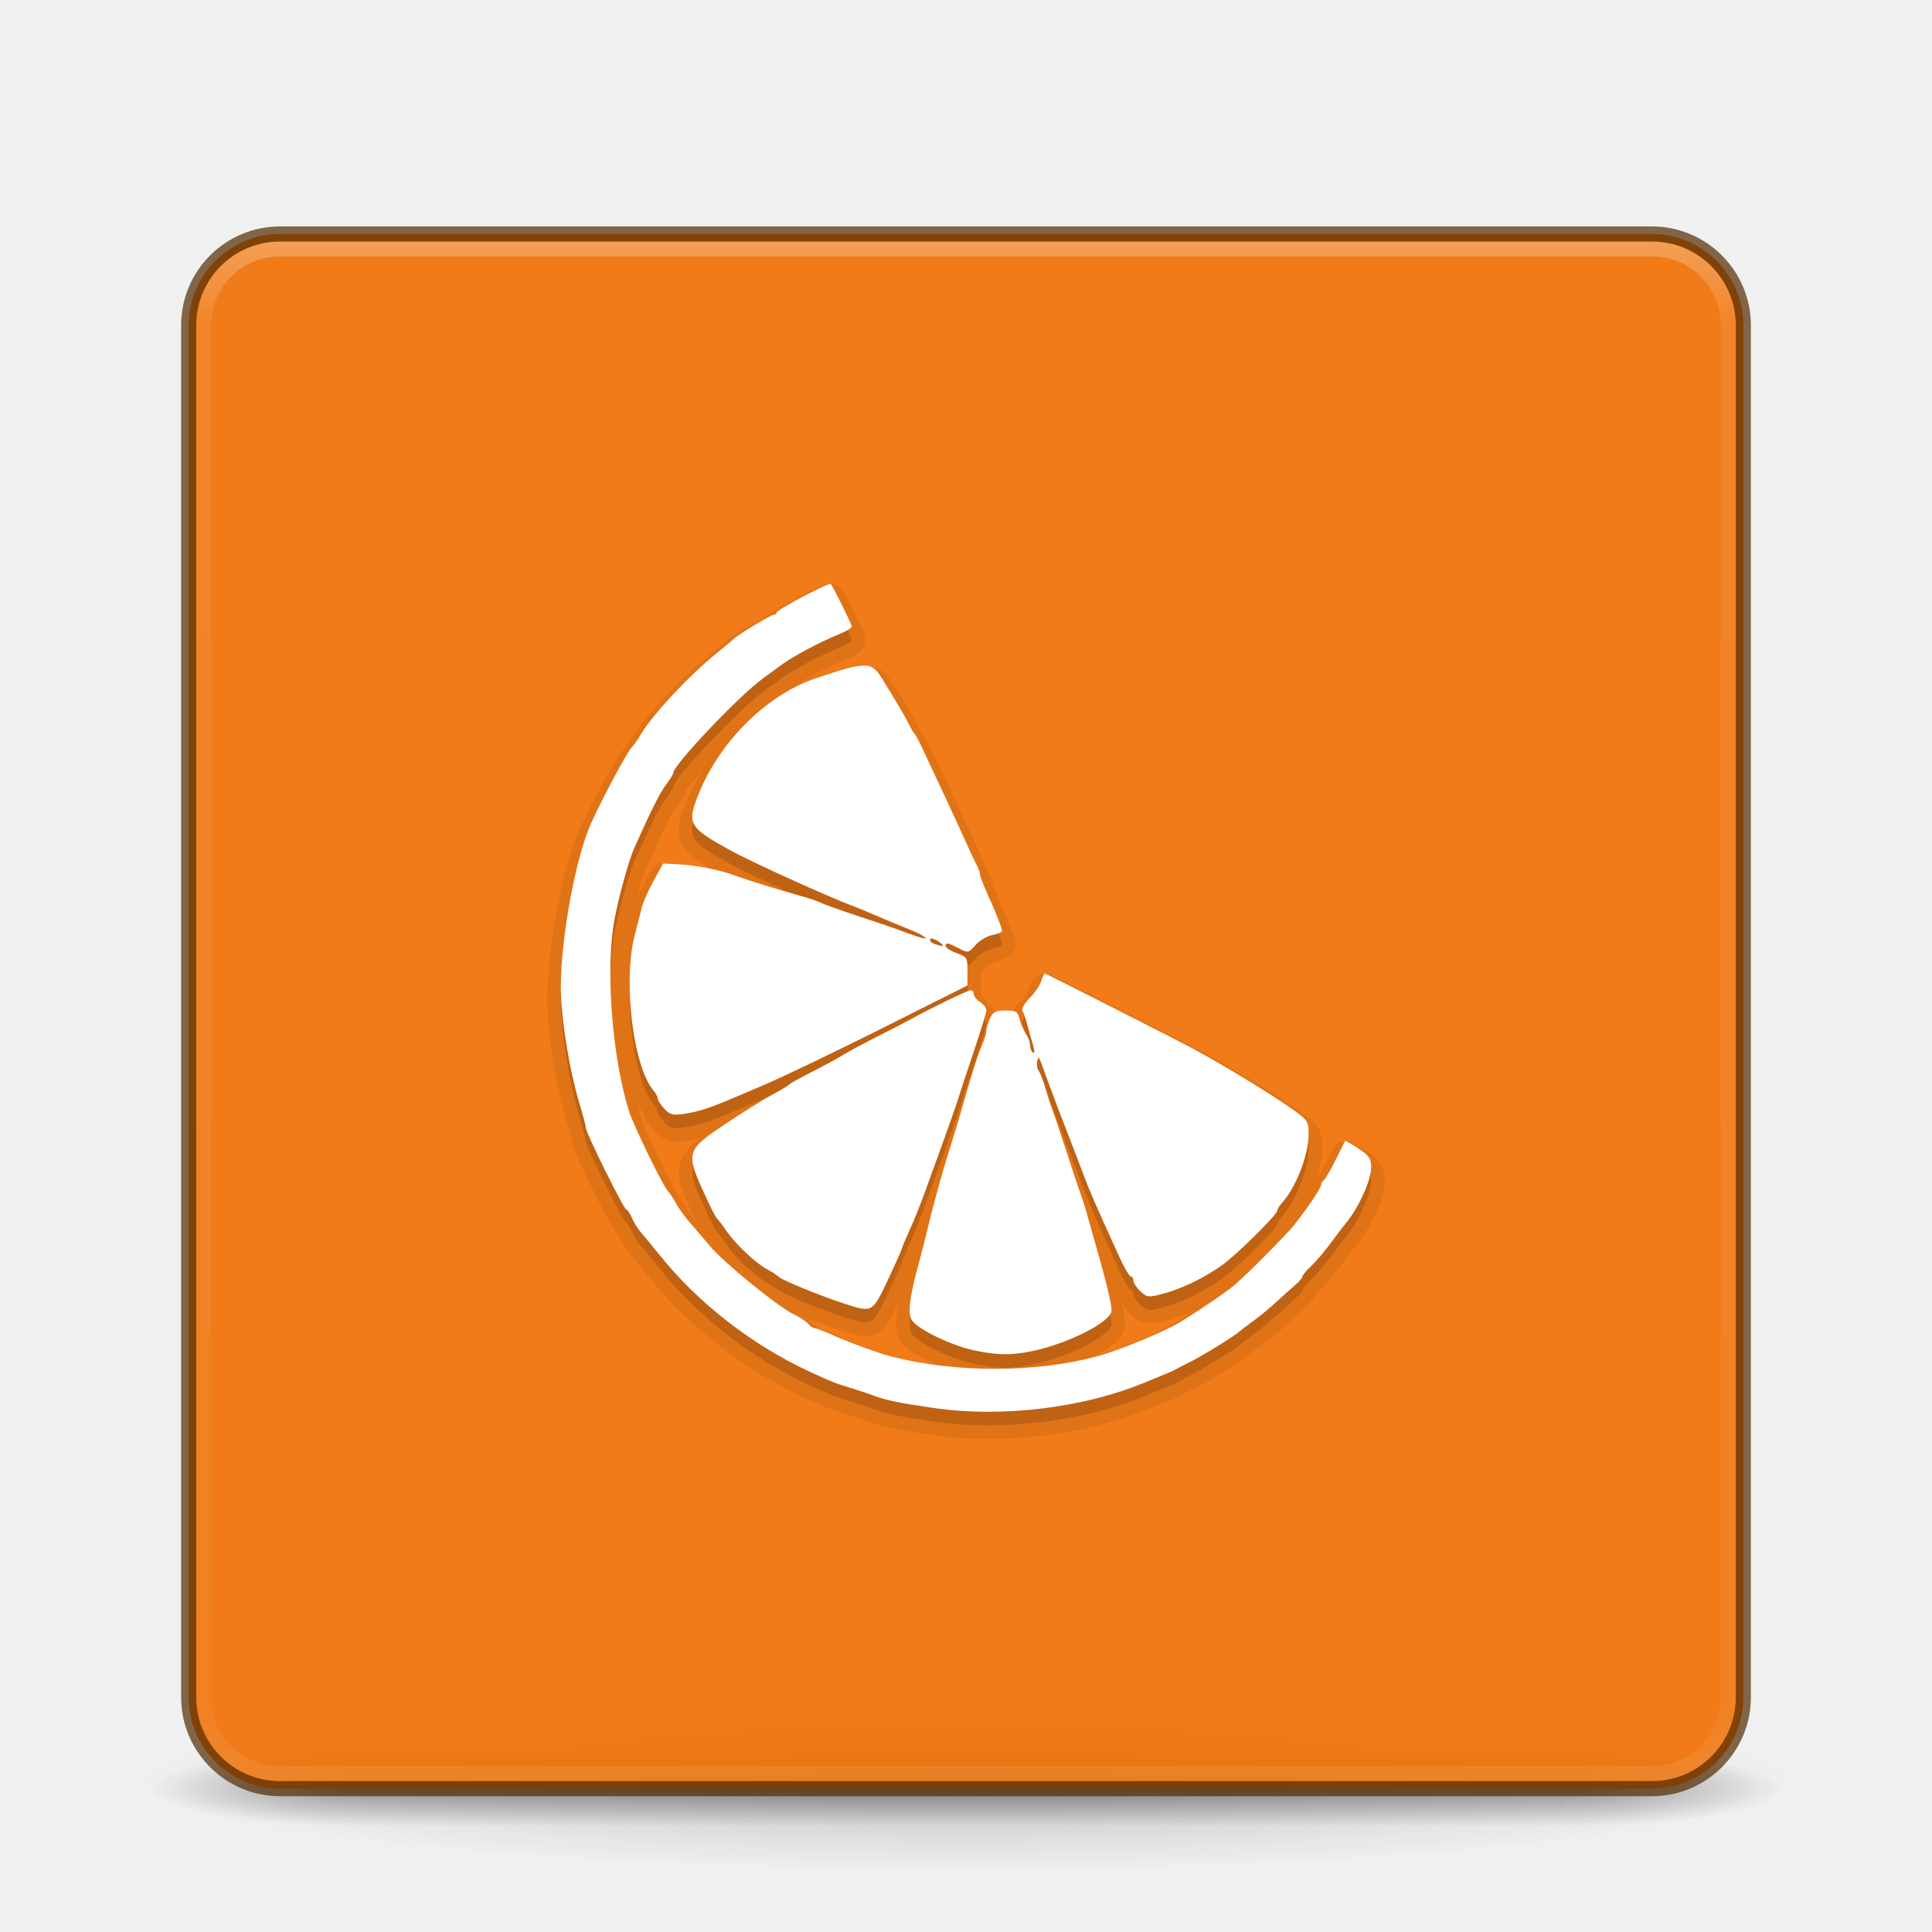
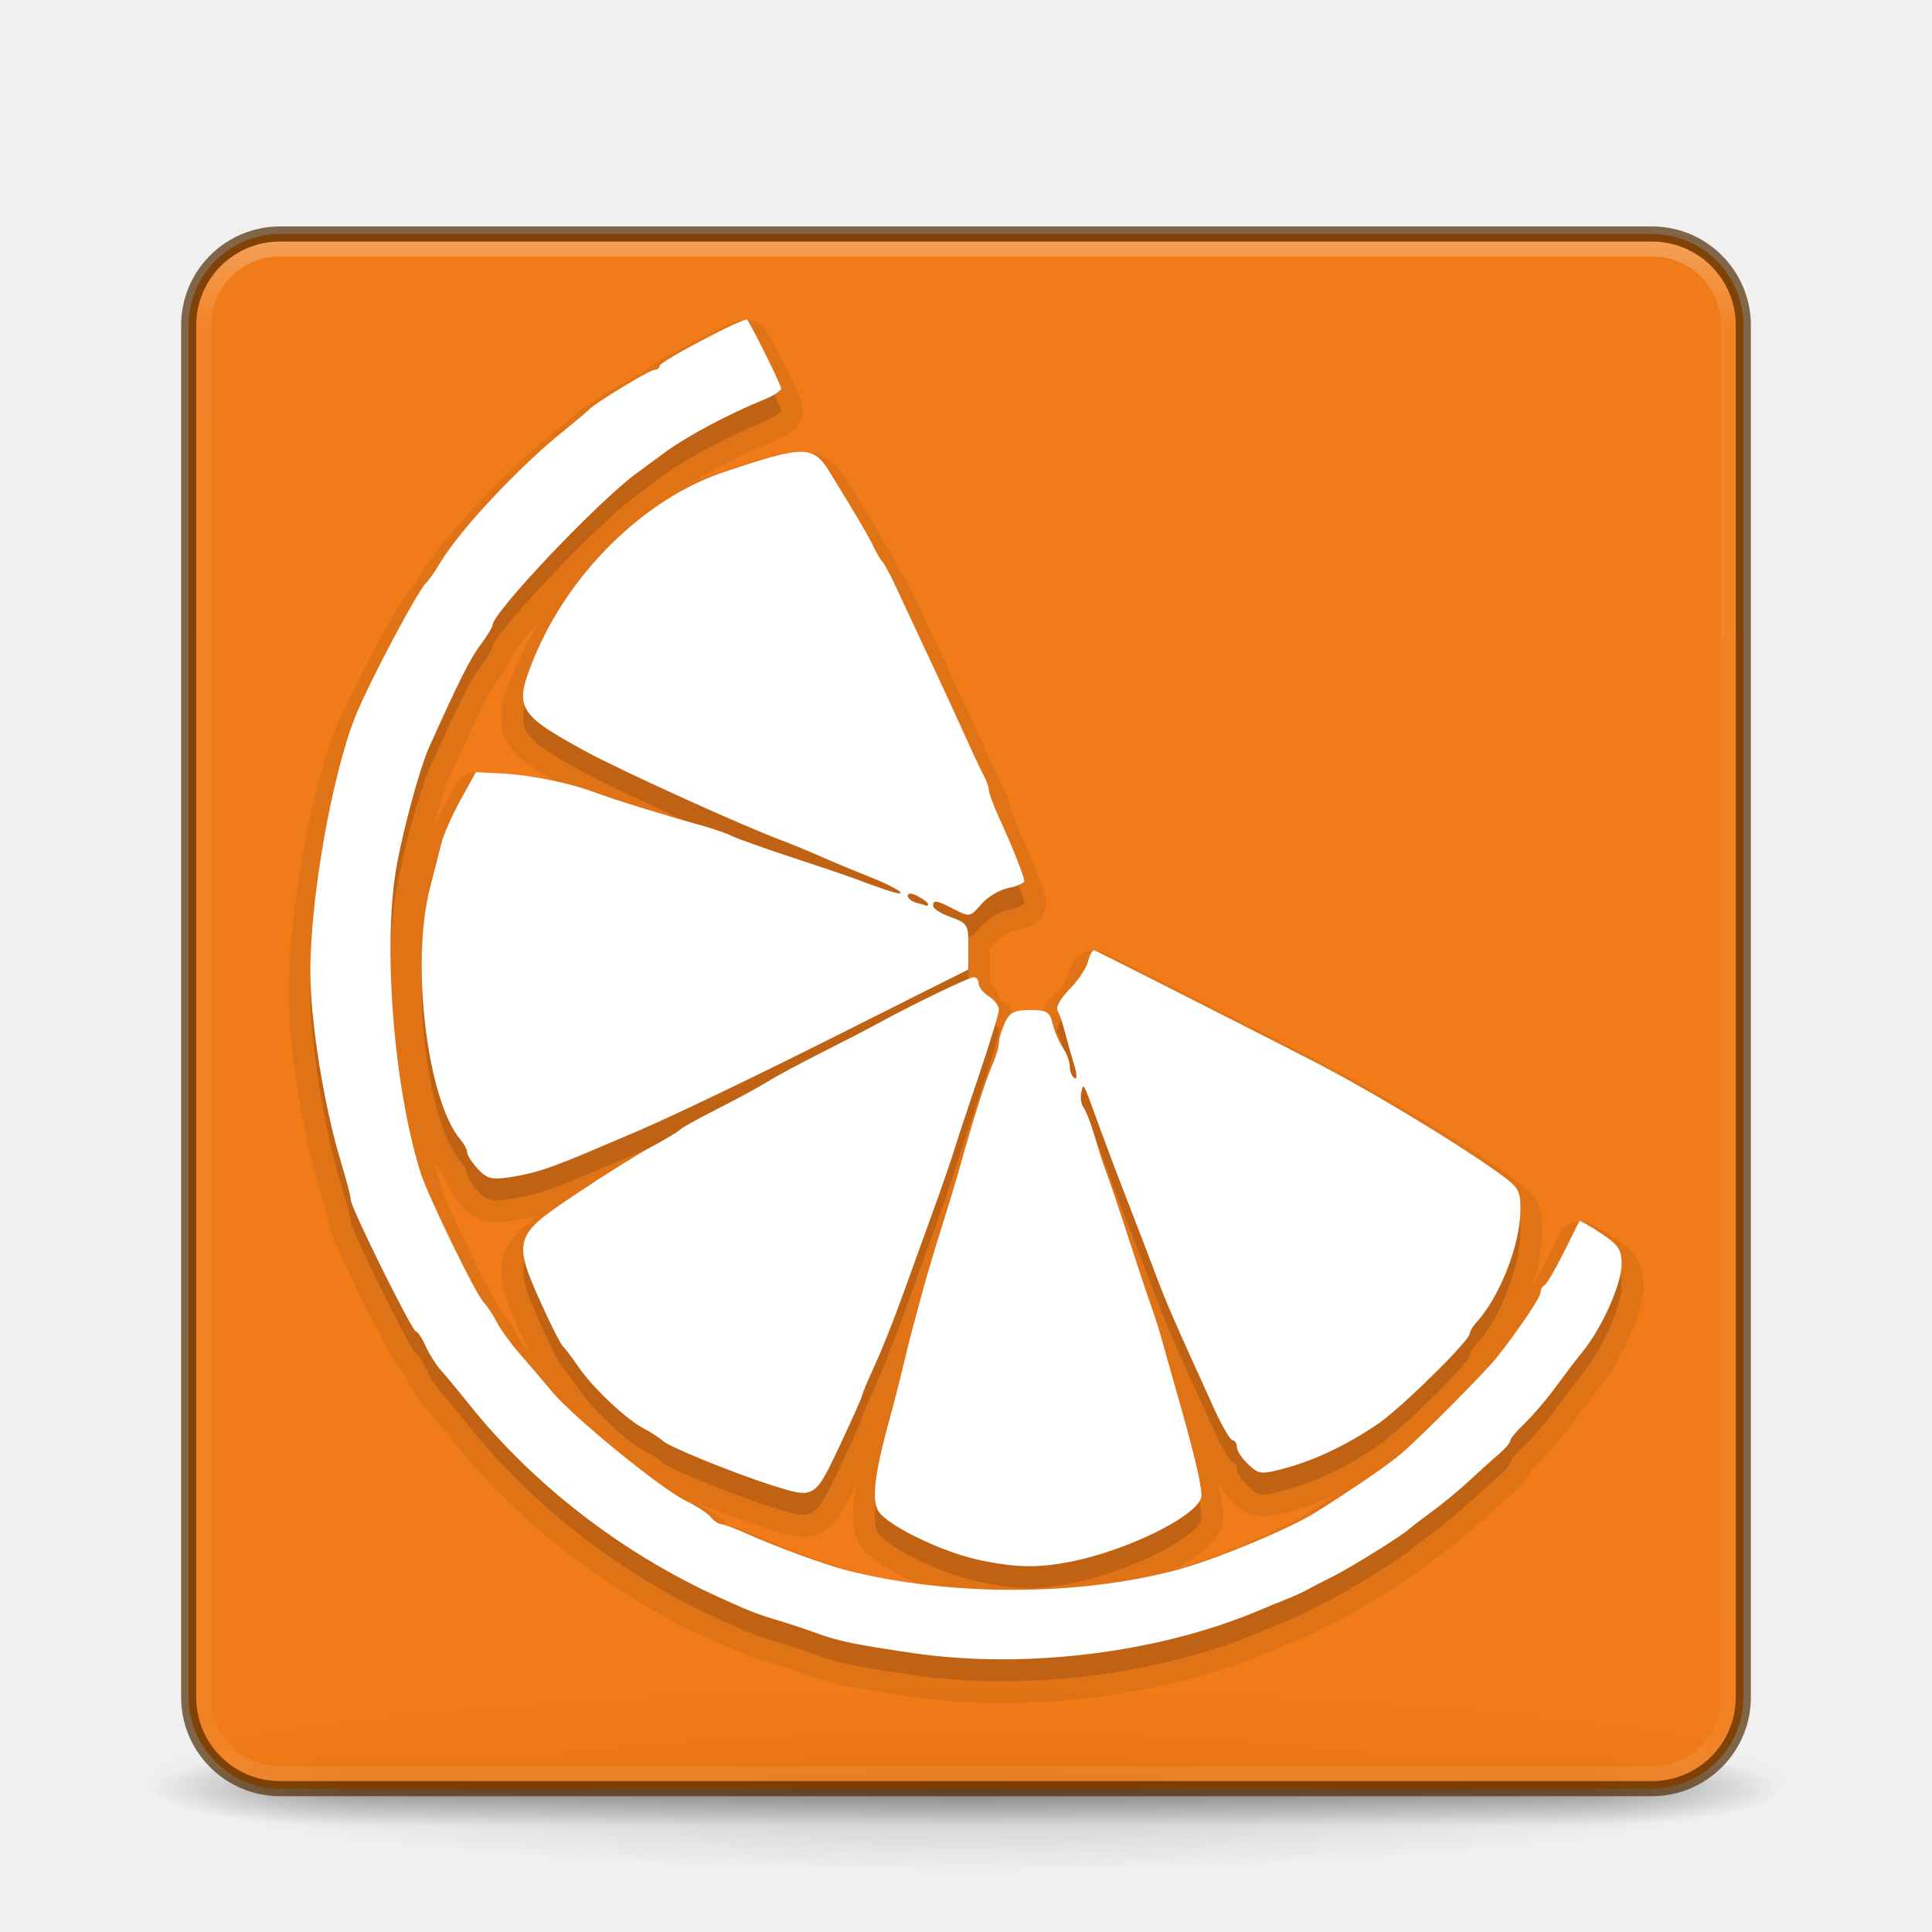
<svg xmlns="http://www.w3.org/2000/svg" xmlns:xlink="http://www.w3.org/1999/xlink" version="1.1" width="128" height="128" id="svg4113">
  <defs id="defs4115">
    <linearGradient x1="20" y1="26" x2="20" y2="13" id="linearGradient4015" xlink:href="#linearGradient3680-6-6-6-3-7-1-9" gradientUnits="userSpaceOnUse" gradientTransform="matrix(2.637543,0,0,2.637543,1.378018,-61.20216)" />
    <linearGradient id="linearGradient3680-6-6-6-3-7-1-9">
      <stop id="stop3682-4-6-1-3-7-7-1" style="stop-color:#dcdcdc;stop-opacity:1" offset="0" />
      <stop id="stop3684-8-5-8-0-2-6-7" style="stop-color:#ffffff;stop-opacity:1" offset="1" />
    </linearGradient>
    <linearGradient x1="24" y1="5" x2="24" y2="43" id="linearGradient4136" xlink:href="#linearGradient3924" gradientUnits="userSpaceOnUse" gradientTransform="matrix(2.72973,0,0,2.72973,-1.513518,-62.51168)" />
    <linearGradient id="linearGradient3924">
      <stop id="stop3926" style="stop-color:#ffffff;stop-opacity:1" offset="0" />
      <stop id="stop3928" style="stop-color:#ffffff;stop-opacity:0.235" offset="0.063" />
      <stop id="stop3930" style="stop-color:#ffffff;stop-opacity:0.157" offset="0.951" />
      <stop id="stop3932" style="stop-color:#ffffff;stop-opacity:0.392" offset="1" />
    </linearGradient>
    <radialGradient cx="7.118" cy="9.957" r="12.672" fx="7.118" fy="9.957" id="radialGradient3936-3" xlink:href="#linearGradient2867-449-88-871-390-598-476-591-434-148-57-177-8-3-3-6-4-8-8-8-5-7-8" gradientUnits="userSpaceOnUse" gradientTransform="matrix(0,24.13962,-29.63575,0,361.2812,-268.7268)" />
    <linearGradient id="linearGradient2867-449-88-871-390-598-476-591-434-148-57-177-8-3-3-6-4-8-8-8-5-7-8">
      <stop id="stop3750-1-0-7-6-6-1-3-9-3-9-2" style="stop-color:#505050;stop-opacity:1" offset="0" />
      <stop id="stop3752-3-7-4-0-32-8-923-0-7-0-3" style="stop-color:#2b2b2b;stop-opacity:1" offset="0.262" />
      <stop id="stop3754-1-8-5-2-7-6-7-1-9-1-0" style="stop-color:#0a0a0a;stop-opacity:1" offset="0.705" />
      <stop id="stop3756-1-6-2-6-6-1-96-6-0-1-7" style="stop-color:#000000;stop-opacity:1" offset="1" />
    </linearGradient>
    <radialGradient cx="4.993" cy="43.5" r="2.5" fx="4.993" fy="43.5" id="radialGradient4093" xlink:href="#linearGradient3688-166-749-5" gradientUnits="userSpaceOnUse" gradientTransform="matrix(2.003784,0,0,1.4,27.98813,-17.4)" />
    <linearGradient id="linearGradient3688-166-749-5">
      <stop id="stop2883-0" style="stop-color:#181818;stop-opacity:1" offset="0" />
      <stop id="stop2885-5" style="stop-color:#181818;stop-opacity:0" offset="1" />
    </linearGradient>
    <radialGradient cx="4.993" cy="43.5" r="2.5" fx="4.993" fy="43.5" id="radialGradient4095" xlink:href="#linearGradient3688-464-309-8" gradientUnits="userSpaceOnUse" gradientTransform="matrix(2.003784,0,0,1.4,-20.01187,-104.4)" />
    <linearGradient id="linearGradient3688-464-309-8">
      <stop id="stop2889-9" style="stop-color:#181818;stop-opacity:1" offset="0" />
      <stop id="stop2891-4" style="stop-color:#181818;stop-opacity:0" offset="1" />
    </linearGradient>
    <linearGradient x1="25.058" y1="47.028" x2="25.058" y2="39.999" id="linearGradient4097" xlink:href="#linearGradient3702-501-757-0" gradientUnits="userSpaceOnUse" />
    <linearGradient id="linearGradient3702-501-757-0">
      <stop id="stop2895-0" style="stop-color:#181818;stop-opacity:0" offset="0" />
      <stop id="stop2897-2" style="stop-color:#181818;stop-opacity:1" offset="0.5" />
      <stop id="stop2899-6" style="stop-color:#181818;stop-opacity:0" offset="1" />
    </linearGradient>
    <linearGradient id="linearGradient3811">
      <stop id="stop3813" style="stop-color:#000000;stop-opacity:1" offset="0" />
      <stop id="stop3815" style="stop-color:#000000;stop-opacity:0" offset="1" />
    </linearGradient>
    <radialGradient cx="-4.029" cy="93.468" r="35.338" fx="-4.029" fy="93.468" id="radialGradient4111" xlink:href="#linearGradient3811" gradientUnits="userSpaceOnUse" gradientTransform="matrix(1.556392,0,0,0.1697883,70.27035,38.1321)" />
    <linearGradient xlink:href="#linearGradient3680-6-6-6-3-7-1-9" id="linearGradient4787" gradientUnits="userSpaceOnUse" gradientTransform="matrix(2.637543,0,0,2.637543,1.378018,2.797842)" x1="20" y1="26" x2="20" y2="13" />
    <linearGradient xlink:href="#linearGradient3924-3" id="linearGradient4793-0" gradientUnits="userSpaceOnUse" gradientTransform="matrix(2.72973,0,0,2.72973,-1.513519,1.488323)" x1="24" y1="5" x2="24" y2="43" />
    <linearGradient id="linearGradient3924-3">
      <stop id="stop3926-7" style="stop-color:#ffffff;stop-opacity:1" offset="0" />
      <stop id="stop3928-2" style="stop-color:#ffffff;stop-opacity:0.235" offset="0.063" />
      <stop id="stop3930-8" style="stop-color:#ffffff;stop-opacity:0.157" offset="0.951" />
      <stop id="stop3932-9" style="stop-color:#ffffff;stop-opacity:0.392" offset="1" />
    </linearGradient>
    <radialGradient cx="4.993" cy="43.5" r="2.5" fx="4.993" fy="43.5" id="radialGradient4093-8" xlink:href="#linearGradient3688-166-749-5-9" gradientUnits="userSpaceOnUse" gradientTransform="matrix(2.003784,0,0,1.4,27.98813,-17.4)" />
    <linearGradient id="linearGradient3688-166-749-5-9">
      <stop id="stop2883-0-8" style="stop-color:#181818;stop-opacity:1" offset="0" />
      <stop id="stop2885-5-0" style="stop-color:#181818;stop-opacity:0" offset="1" />
    </linearGradient>
    <radialGradient cx="4.993" cy="43.5" r="2.5" fx="4.993" fy="43.5" id="radialGradient4095-6" xlink:href="#linearGradient3688-464-309-8-2" gradientUnits="userSpaceOnUse" gradientTransform="matrix(2.003784,0,0,1.4,-20.01187,-104.4)" />
    <linearGradient id="linearGradient3688-464-309-8-2">
      <stop id="stop2889-9-8" style="stop-color:#181818;stop-opacity:1" offset="0" />
      <stop id="stop2891-4-6" style="stop-color:#181818;stop-opacity:0" offset="1" />
    </linearGradient>
    <linearGradient x1="25.058" y1="47.028" x2="25.058" y2="39.999" id="linearGradient4097-0" xlink:href="#linearGradient3702-501-757-0-0" gradientUnits="userSpaceOnUse" />
    <linearGradient id="linearGradient3702-501-757-0-0">
      <stop id="stop2895-0-9" style="stop-color:#181818;stop-opacity:0" offset="0" />
      <stop id="stop2897-2-5" style="stop-color:#181818;stop-opacity:1" offset="0.5" />
      <stop id="stop2899-6-0" style="stop-color:#181818;stop-opacity:0" offset="1" />
    </linearGradient>
    <radialGradient xlink:href="#linearGradient3811-4" id="radialGradient4804-4" gradientUnits="userSpaceOnUse" gradientTransform="matrix(1.556392,0,0,0.1697883,70.27035,102.1321)" cx="-4.029" cy="93.468" fx="-4.029" fy="93.468" r="35.338" />
    <linearGradient id="linearGradient3811-4">
      <stop id="stop3813-7" style="stop-color:#000000;stop-opacity:1" offset="0" />
      <stop id="stop3815-9" style="stop-color:#000000;stop-opacity:0" offset="1" />
    </linearGradient>
    <radialGradient r="35.338" fy="93.468" fx="-4.029" cy="93.468" cx="-4.029" gradientTransform="matrix(1.556392,0,0,0.1697883,70.27035,102.1321)" gradientUnits="userSpaceOnUse" id="radialGradient5774" xlink:href="#linearGradient3811-4" />
  </defs>
  <g id="layer5">
    <path style="opacity:0.2;color:#000000;fill:url(#radialGradient5774);fill-opacity:1;fill-rule:nonzero;stroke:none;stroke-width:1;marker:none;visibility:visible;display:inline;overflow:visible;enable-background:accumulate" id="path3041" d="m 119,118.002 a 55,6 0 0 1 -110,0 55,6 0 1 1 110,0 z" />
    <g style="display:inline" id="g2036" transform="matrix(2.699999,0,0,0.5555561,-0.8000086,94.89069)">
      <g style="opacity:0.4" id="g3712" transform="matrix(1.052632,0,0,1.285713,-1.263158,-13.42854)">
        <rect style="fill:url(#radialGradient4093-8);fill-opacity:1;stroke:none" id="rect2801" y="40" x="38" height="7" width="5" />
        <rect style="fill:url(#radialGradient4095-6);fill-opacity:1;stroke:none" id="rect3696" transform="scale(-1,-1)" y="-47" x="-10" height="7" width="5" />
        <rect style="fill:url(#linearGradient4097-0);fill-opacity:1;stroke:none" id="rect3700" y="40" x="10" height="7" width="28" />
      </g>
    </g>
    <rect style="opacity:0.9;color:#000000;fill:#f06e00;fill-opacity:1;fill-rule:nonzero;stroke:none;stroke-width:1;marker:none;visibility:visible;display:inline;overflow:visible;enable-background:accumulate" id="rect5505-21-3" y="15.502" x="12.5" ry="6.055" rx="6.055" height="103" width="103" />
    <rect style="opacity:0.3;fill:none;stroke:url(#linearGradient4793-0);stroke-width:1;stroke-linecap:round;stroke-linejoin:round;stroke-miterlimit:4;stroke-opacity:1;stroke-dasharray:none;stroke-dashoffset:0" id="rect6741-7" y="16.502" x="13.5" ry="5" rx="5" height="101" width="101" />
    <rect style="opacity:0.7;color:#000000;fill:none;stroke:#502a00;stroke-width:1;stroke-linecap:round;stroke-linejoin:round;stroke-miterlimit:4;stroke-opacity:1;stroke-dasharray:none;stroke-dashoffset:0;marker:none;visibility:visible;display:inline;overflow:visible;enable-background:accumulate" id="rect5505-21-3-1" y="15.502" x="12.5" ry="6.055" rx="6.055" height="103" width="103" />
  </g>
  <g id="layer4" />
  <g id="layer3" style="opacity:0.15;display:inline" />
  <g id="layer2" style="display:inline">
-     <g id="g13071" transform="matrix(0.8975914,0,0,0.8975914,6.554147,5.964403)">
+     <g id="g13071" transform="matrix(1.452466,0,0,1.452466,-28.95782,-31.76781)">
      <g id="g6137">
        <g id="g4946-9-3" transform="translate(-20.00001,-2.998676)" style="opacity:0.07;fill:#000000;stroke:#000000;stroke-width:2;stroke-linecap:round;stroke-linejoin:round;stroke-miterlimit:4;stroke-opacity:1;stroke-dasharray:none;display:inline">
          <path id="path4769-9-7" d="m 61.737,79.194 c -0.267,-0.287 -0.486,-0.624 -0.486,-0.749 0,-0.125 -0.14,-0.391 -0.311,-0.592 -1.508,-1.77 -2.272,-8.023 -1.398,-11.45 0.194,-0.762 0.435,-1.705 0.536,-2.095 0.1,-0.39 0.494,-1.274 0.874,-1.963 l 0.692,-1.254 1.132,0.055 c 1.312,0.064 3.093,0.422 4.25,0.855 0.879,0.329 3.2,1.048 4.85,1.504 0.572,0.158 1.22,0.381 1.441,0.495 0.221,0.115 1.52,0.576 2.887,1.026 1.367,0.449 2.693,0.901 2.947,1.005 0.254,0.103 0.819,0.305 1.254,0.449 1.172,0.386 0.55,-0.086 -0.821,-0.623 -0.651,-0.255 -1.638,-0.666 -2.194,-0.913 -0.556,-0.247 -1.374,-0.584 -1.819,-0.749 -1.747,-0.648 -7.363,-3.199 -8.919,-4.051 -3.144,-1.721 -3.289,-1.985 -2.349,-4.276 1.587,-3.869 5.034,-7.248 8.628,-8.457 3.676,-1.237 4.09,-1.239 4.837,-0.029 1.192,1.93 1.763,2.901 2.019,3.432 0.153,0.318 0.338,0.629 0.411,0.693 0.073,0.064 0.325,0.531 0.56,1.039 0.236,0.508 0.916,1.963 1.513,3.233 0.597,1.27 1.364,2.933 1.705,3.695 0.341,0.762 0.72,1.566 0.842,1.787 0.122,0.221 0.222,0.507 0.222,0.638 0,0.13 0.201,0.677 0.447,1.216 0.629,1.377 1.169,2.736 1.169,2.941 0,0.096 -0.326,0.239 -0.724,0.319 -0.398,0.08 -0.956,0.414 -1.239,0.744 -0.499,0.581 -0.537,0.588 -1.227,0.23 -0.825,-0.427 -0.967,-0.449 -0.967,-0.153 0,0.119 0.364,0.348 0.808,0.508 0.764,0.276 0.808,0.35 0.801,1.343 l -0.007,1.051 -1.437,0.717 c -0.79,0.394 -2.892,1.449 -4.67,2.344 -3.5,1.761 -7.532,3.694 -9.007,4.319 -0.508,0.215 -1.236,0.525 -1.617,0.688 -2.311,0.99 -3.004,1.222 -4.191,1.403 -0.806,0.123 -1.034,0.063 -1.443,-0.376 l 0,0 z m 20.53,-12.089 c 0,-0.059 -0.208,-0.219 -0.462,-0.355 -0.278,-0.149 -0.462,-0.159 -0.462,-0.025 0,0.122 0.182,0.27 0.404,0.328 0.222,0.058 0.43,0.118 0.462,0.132 0.032,0.015 0.058,-0.022 0.058,-0.081 z" style="fill:#000000;fill-opacity:1;stroke:#000000;stroke-width:2;stroke-linecap:round;stroke-linejoin:round;stroke-miterlimit:4;stroke-opacity:1;stroke-dasharray:none" />
          <path id="path4771-2-2" d="m 75.108,93.608 c -1.81,-0.586 -4.64,-1.739 -4.924,-2.005 -0.15,-0.141 -0.533,-0.39 -0.85,-0.554 -0.81,-0.417 -2.349,-1.862 -3.005,-2.821 -0.304,-0.445 -0.618,-0.86 -0.698,-0.924 -0.08,-0.064 -0.41,-0.687 -0.734,-1.386 -1.638,-3.53 -1.617,-3.622 1.301,-5.576 1.26,-0.844 2.819,-1.819 3.464,-2.166 0.645,-0.347 1.225,-0.696 1.289,-0.775 0.064,-0.079 0.82,-0.5 1.681,-0.935 0.861,-0.435 1.9,-1 2.309,-1.254 0.409,-0.254 1.524,-0.853 2.476,-1.332 0.953,-0.478 2.096,-1.069 2.54,-1.314 1.566,-0.86 4.182,-2.122 4.399,-2.122 0.121,0 0.22,0.131 0.22,0.291 0,0.16 0.208,0.421 0.462,0.579 0.254,0.159 0.462,0.431 0.462,0.605 0,0.174 -0.418,1.55 -0.929,3.058 -0.511,1.508 -1.022,3.053 -1.135,3.434 -0.113,0.381 -0.565,1.68 -1.003,2.887 -0.439,1.207 -1.078,2.973 -1.422,3.926 -0.343,0.953 -0.877,2.281 -1.185,2.951 -0.308,0.67 -0.561,1.273 -0.561,1.339 0,0.066 -0.462,1.103 -1.027,2.303 -1.14,2.424 -1.15,2.429 -3.13,1.788 z" style="fill:#000000;fill-opacity:1;stroke:#000000;stroke-width:2;stroke-linecap:round;stroke-linejoin:round;stroke-miterlimit:4;stroke-opacity:1;stroke-dasharray:none" />
          <path id="path4781-1-3" d="m 81.575,101.272 c -2.595,-0.378 -3.419,-0.548 -4.388,-0.906 -0.445,-0.164 -1.224,-0.423 -1.732,-0.575 -1.029,-0.308 -1.382,-0.448 -2.887,-1.14 -4.333,-1.995 -8.323,-5.089 -11.203,-8.688 -0.507,-0.634 -1.104,-1.355 -1.326,-1.602 -0.222,-0.247 -0.533,-0.742 -0.691,-1.099 -0.158,-0.357 -0.353,-0.649 -0.432,-0.649 -0.174,0 -2.976,-5.657 -2.976,-6.009 0,-0.135 -0.196,-0.891 -0.437,-1.68 -0.785,-2.579 -1.411,-6.465 -1.41,-8.753 0.002,-3.369 0.988,-8.95 2.053,-11.618 0.618,-1.549 2.9,-5.844 3.251,-6.12 0.081,-0.064 0.371,-0.485 0.645,-0.936 0.912,-1.502 3.566,-4.329 5.597,-5.964 0.572,-0.46 1.091,-0.897 1.155,-0.972 0.235,-0.276 2.788,-1.828 3.007,-1.828 0.125,0 0.226,-0.081 0.226,-0.179 0,-0.192 3.909,-2.248 3.997,-2.102 0.363,0.596 1.545,2.995 1.545,3.136 0,0.103 -0.338,0.326 -0.751,0.495 -1.754,0.718 -3.676,1.752 -4.677,2.516 -0.127,0.097 -0.647,0.479 -1.155,0.849 -1.759,1.28 -6.582,6.365 -6.582,6.94 0,0.085 -0.247,0.486 -0.548,0.891 -0.476,0.639 -1,1.683 -2.339,4.661 -0.407,0.905 -1.14,3.561 -1.47,5.326 -0.67,3.584 -0.167,10.159 1.081,14.115 0.325,1.03 2.498,5.496 2.86,5.878 0.165,0.174 0.439,0.586 0.608,0.915 0.169,0.329 0.618,0.953 0.997,1.386 0.379,0.433 1.065,1.237 1.524,1.787 1.006,1.204 5.02,4.471 6.153,5.009 0.446,0.212 0.933,0.531 1.082,0.71 0.148,0.179 0.362,0.325 0.475,0.325 0.113,0 0.646,0.199 1.184,0.441 1.314,0.592 3.565,1.416 4.559,1.668 4.689,1.188 10.494,1.185 15.012,-0.009 1.724,-0.455 5.12,-1.86 6.346,-2.624 1.651,-1.03 3.338,-2.187 3.928,-2.694 0.911,-0.783 3.818,-3.71 4.348,-4.377 0.99,-1.247 2.007,-2.756 2.007,-2.979 0,-0.133 0.078,-0.276 0.173,-0.319 0.095,-0.042 0.484,-0.701 0.864,-1.463 0.38,-0.762 0.708,-1.419 0.729,-1.461 0.021,-0.041 0.464,0.206 0.984,0.55 0.799,0.529 0.945,0.747 0.945,1.414 0,0.879 -0.864,2.836 -1.732,3.925 -0.443,0.556 -0.698,0.89 -1.376,1.807 -0.376,0.508 -0.973,1.199 -1.328,1.536 -0.355,0.337 -0.645,0.688 -0.645,0.781 0,0.093 -0.234,0.367 -0.52,0.609 -0.286,0.242 -0.883,0.781 -1.328,1.197 -0.445,0.416 -1.224,1.061 -1.732,1.433 -0.508,0.372 -0.976,0.729 -1.039,0.794 -0.25,0.254 -2.701,1.78 -3.464,2.155 -0.445,0.219 -0.964,0.487 -1.155,0.596 -0.191,0.109 -0.606,0.3 -0.924,0.425 -0.318,0.125 -0.837,0.338 -1.155,0.474 -4.635,1.987 -10.758,2.757 -15.935,2.003 l 0,0 z" style="fill:#000000;fill-opacity:1;stroke:#000000;stroke-width:2;stroke-linecap:round;stroke-linejoin:round;stroke-miterlimit:4;stroke-opacity:1;stroke-dasharray:none" />
          <path id="path4874-1-0" d="m 84.521,97.007 c -1.67,-0.366 -4.121,-1.564 -4.518,-2.209 -0.319,-0.519 -0.165,-1.758 0.53,-4.267 0.176,-0.635 0.442,-1.674 0.592,-2.309 0.15,-0.635 0.357,-1.467 0.461,-1.848 0.104,-0.381 0.315,-1.161 0.47,-1.732 0.155,-0.572 0.512,-1.767 0.793,-2.656 0.281,-0.889 0.629,-2.032 0.772,-2.54 0.724,-2.569 1.247,-4.231 1.547,-4.915 0.183,-0.417 0.333,-0.906 0.333,-1.086 0,-0.18 0.121,-0.592 0.268,-0.916 0.219,-0.481 0.429,-0.588 1.15,-0.588 0.771,0 0.902,0.08 1.037,0.635 0.085,0.349 0.295,0.84 0.466,1.091 0.172,0.251 0.312,0.634 0.312,0.852 0,0.218 0.097,0.457 0.216,0.53 0.126,0.078 0.118,-0.18 -0.019,-0.621 -0.129,-0.415 -0.317,-1.081 -0.417,-1.478 -0.1,-0.398 -0.254,-0.841 -0.342,-0.984 -0.089,-0.144 0.156,-0.578 0.547,-0.969 0.389,-0.389 0.772,-0.964 0.851,-1.278 0.079,-0.313 0.208,-0.538 0.289,-0.5 0.812,0.387 9.097,4.59 10.423,5.287 2.241,1.178 5.733,3.28 7.564,4.551 1.389,0.965 1.443,1.04 1.443,1.989 0,1.584 -0.938,3.981 -2.021,5.162 -0.159,0.173 -0.289,0.395 -0.289,0.492 0,0.316 -3.109,3.377 -4.167,4.103 -1.397,0.958 -2.878,1.666 -4.262,2.039 -1.084,0.292 -1.186,0.282 -1.674,-0.174 -0.286,-0.267 -0.52,-0.623 -0.52,-0.791 0,-0.168 -0.086,-0.306 -0.19,-0.306 -0.105,0 -0.486,-0.65 -0.847,-1.443 -1.842,-4.048 -2.163,-4.783 -2.643,-6.062 -0.286,-0.762 -0.864,-2.269 -1.285,-3.349 -0.421,-1.08 -0.973,-2.535 -1.227,-3.233 -0.868,-2.39 -0.795,-2.247 -0.907,-1.779 -0.054,0.228 -0.005,0.54 0.11,0.693 0.115,0.153 0.342,0.745 0.505,1.317 0.163,0.572 0.398,1.296 0.522,1.609 0.124,0.314 0.58,1.665 1.013,3.002 0.433,1.338 0.902,2.744 1.042,3.125 0.139,0.381 0.339,1.005 0.444,1.386 0.105,0.381 0.442,1.576 0.751,2.656 0.754,2.642 1.097,4.077 1.097,4.592 0,0.831 -3.254,2.479 -5.958,3.017 -1.517,0.302 -2.555,0.279 -4.26,-0.094 z" style="fill:#000000;fill-opacity:1;stroke:#000000;stroke-width:2;stroke-linecap:round;stroke-linejoin:round;stroke-miterlimit:4;stroke-opacity:1;stroke-dasharray:none" />
        </g>
      </g>
      <g style="opacity:0.15;fill:#000000;display:inline" transform="translate(-20.00001,-2.998676)" id="g4946-9">
        <path style="fill:#000000;fill-opacity:1;stroke:none" d="m 61.737,79.194 c -0.267,-0.287 -0.486,-0.624 -0.486,-0.749 0,-0.125 -0.14,-0.391 -0.311,-0.592 -1.508,-1.77 -2.272,-8.023 -1.398,-11.45 0.194,-0.762 0.435,-1.705 0.536,-2.095 0.1,-0.39 0.494,-1.274 0.874,-1.963 l 0.692,-1.254 1.132,0.055 c 1.312,0.064 3.093,0.422 4.25,0.855 0.879,0.329 3.2,1.048 4.85,1.504 0.572,0.158 1.22,0.381 1.441,0.495 0.221,0.115 1.52,0.576 2.887,1.026 1.367,0.449 2.693,0.901 2.947,1.005 0.254,0.103 0.819,0.305 1.254,0.449 1.172,0.386 0.55,-0.086 -0.821,-0.623 -0.651,-0.255 -1.638,-0.666 -2.194,-0.913 -0.556,-0.247 -1.374,-0.584 -1.819,-0.749 -1.747,-0.648 -7.363,-3.199 -8.919,-4.051 -3.144,-1.721 -3.289,-1.985 -2.349,-4.276 1.587,-3.869 5.034,-7.248 8.628,-8.457 3.676,-1.237 4.09,-1.239 4.837,-0.029 1.192,1.93 1.763,2.901 2.019,3.432 0.153,0.318 0.338,0.629 0.411,0.693 0.073,0.064 0.325,0.531 0.56,1.039 0.236,0.508 0.916,1.963 1.513,3.233 0.597,1.27 1.364,2.933 1.705,3.695 0.341,0.762 0.72,1.566 0.842,1.787 0.122,0.221 0.222,0.507 0.222,0.638 0,0.13 0.201,0.677 0.447,1.216 0.629,1.377 1.169,2.736 1.169,2.941 0,0.096 -0.326,0.239 -0.724,0.319 -0.398,0.08 -0.956,0.414 -1.239,0.744 -0.499,0.581 -0.537,0.588 -1.227,0.23 -0.825,-0.427 -0.967,-0.449 -0.967,-0.153 0,0.119 0.364,0.348 0.808,0.508 0.764,0.276 0.808,0.35 0.801,1.343 l -0.007,1.051 -1.437,0.717 c -0.79,0.394 -2.892,1.449 -4.67,2.344 -3.5,1.761 -7.532,3.694 -9.007,4.319 -0.508,0.215 -1.236,0.525 -1.617,0.688 -2.311,0.99 -3.004,1.222 -4.191,1.403 -0.806,0.123 -1.034,0.063 -1.443,-0.376 l 0,0 z m 20.53,-12.089 c 0,-0.059 -0.208,-0.219 -0.462,-0.355 -0.278,-0.149 -0.462,-0.159 -0.462,-0.025 0,0.122 0.182,0.27 0.404,0.328 0.222,0.058 0.43,0.118 0.462,0.132 0.032,0.015 0.058,-0.022 0.058,-0.081 z" id="path4769-9" />
        <path style="fill:#000000;fill-opacity:1;stroke:none" d="m 75.108,93.608 c -1.81,-0.586 -4.64,-1.739 -4.924,-2.005 -0.15,-0.141 -0.533,-0.39 -0.85,-0.554 -0.81,-0.417 -2.349,-1.862 -3.005,-2.821 -0.304,-0.445 -0.618,-0.86 -0.698,-0.924 -0.08,-0.064 -0.41,-0.687 -0.734,-1.386 -1.638,-3.53 -1.617,-3.622 1.301,-5.576 1.26,-0.844 2.819,-1.819 3.464,-2.166 0.645,-0.347 1.225,-0.696 1.289,-0.775 0.064,-0.079 0.82,-0.5 1.681,-0.935 0.861,-0.435 1.9,-1 2.309,-1.254 0.409,-0.254 1.524,-0.853 2.476,-1.332 0.953,-0.478 2.096,-1.069 2.54,-1.314 1.566,-0.86 4.182,-2.122 4.399,-2.122 0.121,0 0.22,0.131 0.22,0.291 0,0.16 0.208,0.421 0.462,0.579 0.254,0.159 0.462,0.431 0.462,0.605 0,0.174 -0.418,1.55 -0.929,3.058 -0.511,1.508 -1.022,3.053 -1.135,3.434 -0.113,0.381 -0.565,1.68 -1.003,2.887 -0.439,1.207 -1.078,2.973 -1.422,3.926 -0.343,0.953 -0.877,2.281 -1.185,2.951 -0.308,0.67 -0.561,1.273 -0.561,1.339 0,0.066 -0.462,1.103 -1.027,2.303 -1.14,2.424 -1.15,2.429 -3.13,1.788 z" id="path4771-2" />
        <path style="fill:#000000;fill-opacity:1;stroke:none" d="m 81.575,101.272 c -2.595,-0.378 -3.419,-0.548 -4.388,-0.906 -0.445,-0.164 -1.224,-0.423 -1.732,-0.575 -1.029,-0.308 -1.382,-0.448 -2.887,-1.14 -4.333,-1.995 -8.323,-5.089 -11.203,-8.688 -0.507,-0.634 -1.104,-1.355 -1.326,-1.602 -0.222,-0.247 -0.533,-0.742 -0.691,-1.099 -0.158,-0.357 -0.353,-0.649 -0.432,-0.649 -0.174,0 -2.976,-5.657 -2.976,-6.009 0,-0.135 -0.196,-0.891 -0.437,-1.68 -0.785,-2.579 -1.411,-6.465 -1.41,-8.753 0.002,-3.369 0.988,-8.95 2.053,-11.618 0.618,-1.549 2.9,-5.844 3.251,-6.12 0.081,-0.064 0.371,-0.485 0.645,-0.936 0.912,-1.502 3.566,-4.329 5.597,-5.964 0.572,-0.46 1.091,-0.897 1.155,-0.972 0.235,-0.276 2.788,-1.828 3.007,-1.828 0.125,0 0.226,-0.081 0.226,-0.179 0,-0.192 3.909,-2.248 3.997,-2.102 0.363,0.596 1.545,2.995 1.545,3.136 0,0.103 -0.338,0.326 -0.751,0.495 -1.754,0.718 -3.676,1.752 -4.677,2.516 -0.127,0.097 -0.647,0.479 -1.155,0.849 -1.759,1.28 -6.582,6.365 -6.582,6.94 0,0.085 -0.247,0.486 -0.548,0.891 -0.476,0.639 -1,1.683 -2.339,4.661 -0.407,0.905 -1.14,3.561 -1.47,5.326 -0.67,3.584 -0.167,10.159 1.081,14.115 0.325,1.03 2.498,5.496 2.86,5.878 0.165,0.174 0.439,0.586 0.608,0.915 0.169,0.329 0.618,0.953 0.997,1.386 0.379,0.433 1.065,1.237 1.524,1.787 1.006,1.204 5.02,4.471 6.153,5.009 0.446,0.212 0.933,0.531 1.082,0.71 0.148,0.179 0.362,0.325 0.475,0.325 0.113,0 0.646,0.199 1.184,0.441 1.314,0.592 3.565,1.416 4.559,1.668 4.689,1.188 10.494,1.185 15.012,-0.009 1.724,-0.455 5.12,-1.86 6.346,-2.624 1.651,-1.03 3.338,-2.187 3.928,-2.694 0.911,-0.783 3.818,-3.71 4.348,-4.377 0.99,-1.247 2.007,-2.756 2.007,-2.979 0,-0.133 0.078,-0.276 0.173,-0.319 0.095,-0.042 0.484,-0.701 0.864,-1.463 0.38,-0.762 0.708,-1.419 0.729,-1.461 0.021,-0.041 0.464,0.206 0.984,0.55 0.799,0.529 0.945,0.747 0.945,1.414 0,0.879 -0.864,2.836 -1.732,3.925 -0.443,0.556 -0.698,0.89 -1.376,1.807 -0.376,0.508 -0.973,1.199 -1.328,1.536 -0.355,0.337 -0.645,0.688 -0.645,0.781 0,0.093 -0.234,0.367 -0.52,0.609 -0.286,0.242 -0.883,0.781 -1.328,1.197 -0.445,0.416 -1.224,1.061 -1.732,1.433 -0.508,0.372 -0.976,0.729 -1.039,0.794 -0.25,0.254 -2.701,1.78 -3.464,2.155 -0.445,0.219 -0.964,0.487 -1.155,0.596 -0.191,0.109 -0.606,0.3 -0.924,0.425 -0.318,0.125 -0.837,0.338 -1.155,0.474 -4.635,1.987 -10.758,2.757 -15.935,2.003 l 0,0 z" id="path4781-1" />
        <path style="fill:#000000;fill-opacity:1;stroke:none" d="m 84.521,97.007 c -1.67,-0.366 -4.121,-1.564 -4.518,-2.209 -0.319,-0.519 -0.165,-1.758 0.53,-4.267 0.176,-0.635 0.442,-1.674 0.592,-2.309 0.15,-0.635 0.357,-1.467 0.461,-1.848 0.104,-0.381 0.315,-1.161 0.47,-1.732 0.155,-0.572 0.512,-1.767 0.793,-2.656 0.281,-0.889 0.629,-2.032 0.772,-2.54 0.724,-2.569 1.247,-4.231 1.547,-4.915 0.183,-0.417 0.333,-0.906 0.333,-1.086 0,-0.18 0.121,-0.592 0.268,-0.916 0.219,-0.481 0.429,-0.588 1.15,-0.588 0.771,0 0.902,0.08 1.037,0.635 0.085,0.349 0.295,0.84 0.466,1.091 0.172,0.251 0.312,0.634 0.312,0.852 0,0.218 0.097,0.457 0.216,0.53 0.126,0.078 0.118,-0.18 -0.019,-0.621 -0.129,-0.415 -0.317,-1.081 -0.417,-1.478 -0.1,-0.398 -0.254,-0.841 -0.342,-0.984 -0.089,-0.144 0.156,-0.578 0.547,-0.969 0.389,-0.389 0.772,-0.964 0.851,-1.278 0.079,-0.313 0.208,-0.538 0.289,-0.5 0.812,0.387 9.097,4.59 10.423,5.287 2.241,1.178 5.733,3.28 7.564,4.551 1.389,0.965 1.443,1.04 1.443,1.989 0,1.584 -0.938,3.981 -2.021,5.162 -0.159,0.173 -0.289,0.395 -0.289,0.492 0,0.316 -3.109,3.377 -4.167,4.103 -1.397,0.958 -2.878,1.666 -4.262,2.039 -1.084,0.292 -1.186,0.282 -1.674,-0.174 -0.286,-0.267 -0.52,-0.623 -0.52,-0.791 0,-0.168 -0.086,-0.306 -0.19,-0.306 -0.105,0 -0.486,-0.65 -0.847,-1.443 -1.842,-4.048 -2.163,-4.783 -2.643,-6.062 -0.286,-0.762 -0.864,-2.269 -1.285,-3.349 -0.421,-1.08 -0.973,-2.535 -1.227,-3.233 -0.868,-2.39 -0.795,-2.247 -0.907,-1.779 -0.054,0.228 -0.005,0.54 0.11,0.693 0.115,0.153 0.342,0.745 0.505,1.317 0.163,0.572 0.398,1.296 0.522,1.609 0.124,0.314 0.58,1.665 1.013,3.002 0.433,1.338 0.902,2.744 1.042,3.125 0.139,0.381 0.339,1.005 0.444,1.386 0.105,0.381 0.442,1.576 0.751,2.656 0.754,2.642 1.097,4.077 1.097,4.592 0,0.831 -3.254,2.479 -5.958,3.017 -1.517,0.302 -2.555,0.279 -4.26,-0.094 z" id="path4874-1" />
      </g>
      <g style="fill:#ffffff;display:inline" transform="translate(-20.00001,-3.998192)" id="g4946">
        <path style="fill:#ffffff;fill-opacity:1;stroke:none" d="m 61.737,79.194 c -0.267,-0.287 -0.486,-0.624 -0.486,-0.749 0,-0.125 -0.14,-0.391 -0.311,-0.592 -1.508,-1.77 -2.272,-8.023 -1.398,-11.45 0.194,-0.762 0.435,-1.705 0.536,-2.095 0.1,-0.39 0.494,-1.274 0.874,-1.963 l 0.692,-1.254 1.132,0.055 c 1.312,0.064 3.093,0.422 4.25,0.855 0.879,0.329 3.2,1.048 4.85,1.504 0.572,0.158 1.22,0.381 1.441,0.495 0.221,0.115 1.52,0.576 2.887,1.026 1.367,0.449 2.693,0.901 2.947,1.005 0.254,0.103 0.819,0.305 1.254,0.449 1.172,0.386 0.55,-0.086 -0.821,-0.623 -0.651,-0.255 -1.638,-0.666 -2.194,-0.913 -0.556,-0.247 -1.374,-0.584 -1.819,-0.749 -1.747,-0.648 -7.363,-3.199 -8.919,-4.051 -3.144,-1.721 -3.289,-1.985 -2.349,-4.276 1.587,-3.869 5.034,-7.248 8.628,-8.457 3.676,-1.237 4.09,-1.239 4.837,-0.029 1.192,1.93 1.763,2.901 2.019,3.432 0.153,0.318 0.338,0.629 0.411,0.693 0.073,0.064 0.325,0.531 0.56,1.039 0.236,0.508 0.916,1.963 1.513,3.233 0.597,1.27 1.364,2.933 1.705,3.695 0.341,0.762 0.72,1.566 0.842,1.787 0.122,0.221 0.222,0.507 0.222,0.638 0,0.13 0.201,0.677 0.447,1.216 0.629,1.377 1.169,2.736 1.169,2.941 0,0.096 -0.326,0.239 -0.724,0.319 -0.398,0.08 -0.956,0.414 -1.239,0.744 -0.499,0.581 -0.537,0.588 -1.227,0.23 -0.825,-0.427 -0.967,-0.449 -0.967,-0.153 0,0.119 0.364,0.348 0.808,0.508 0.764,0.276 0.808,0.35 0.801,1.343 l -0.007,1.051 -1.437,0.717 c -0.79,0.394 -2.892,1.449 -4.67,2.344 -3.5,1.761 -7.532,3.694 -9.007,4.319 -0.508,0.215 -1.236,0.525 -1.617,0.688 -2.311,0.99 -3.004,1.222 -4.191,1.403 -0.806,0.123 -1.034,0.063 -1.443,-0.376 l 0,0 z m 20.53,-12.089 c 0,-0.059 -0.208,-0.219 -0.462,-0.355 -0.278,-0.149 -0.462,-0.159 -0.462,-0.025 0,0.122 0.182,0.27 0.404,0.328 0.222,0.058 0.43,0.118 0.462,0.132 0.032,0.015 0.058,-0.022 0.058,-0.081 z" id="path4769" />
        <path style="fill:#ffffff;fill-opacity:1;stroke:none" d="m 75.108,93.608 c -1.81,-0.586 -4.64,-1.739 -4.924,-2.005 -0.15,-0.141 -0.533,-0.39 -0.85,-0.554 -0.81,-0.417 -2.349,-1.862 -3.005,-2.821 -0.304,-0.445 -0.618,-0.86 -0.698,-0.924 -0.08,-0.064 -0.41,-0.687 -0.734,-1.386 -1.638,-3.53 -1.617,-3.622 1.301,-5.576 1.26,-0.844 2.819,-1.819 3.464,-2.166 0.645,-0.347 1.225,-0.696 1.289,-0.775 0.064,-0.079 0.82,-0.5 1.681,-0.935 0.861,-0.435 1.9,-1 2.309,-1.254 0.409,-0.254 1.524,-0.853 2.476,-1.332 0.953,-0.478 2.096,-1.069 2.54,-1.314 1.566,-0.86 4.182,-2.122 4.399,-2.122 0.121,0 0.22,0.131 0.22,0.291 0,0.16 0.208,0.421 0.462,0.579 0.254,0.159 0.462,0.431 0.462,0.605 0,0.174 -0.418,1.55 -0.929,3.058 -0.511,1.508 -1.022,3.053 -1.135,3.434 -0.113,0.381 -0.565,1.68 -1.003,2.887 -0.439,1.207 -1.078,2.973 -1.422,3.926 -0.343,0.953 -0.877,2.281 -1.185,2.951 -0.308,0.67 -0.561,1.273 -0.561,1.339 0,0.066 -0.462,1.103 -1.027,2.303 -1.14,2.424 -1.15,2.429 -3.13,1.788 z" id="path4771" />
        <path style="fill:#ffffff;fill-opacity:1;stroke:none" d="m 81.575,101.272 c -2.595,-0.378 -3.419,-0.548 -4.388,-0.906 -0.445,-0.164 -1.224,-0.423 -1.732,-0.575 -1.029,-0.308 -1.382,-0.448 -2.887,-1.14 -4.333,-1.995 -8.323,-5.089 -11.203,-8.688 -0.507,-0.634 -1.104,-1.355 -1.326,-1.602 -0.222,-0.247 -0.533,-0.742 -0.691,-1.099 -0.158,-0.357 -0.353,-0.649 -0.432,-0.649 -0.174,0 -2.976,-5.657 -2.976,-6.009 0,-0.135 -0.196,-0.891 -0.437,-1.68 -0.785,-2.579 -1.411,-6.465 -1.41,-8.753 0.002,-3.369 0.988,-8.95 2.053,-11.618 0.618,-1.549 2.9,-5.844 3.251,-6.12 0.081,-0.064 0.371,-0.485 0.645,-0.936 0.912,-1.502 3.566,-4.329 5.597,-5.964 0.572,-0.46 1.091,-0.897 1.155,-0.972 0.235,-0.276 2.788,-1.828 3.007,-1.828 0.125,0 0.226,-0.081 0.226,-0.179 0,-0.192 3.909,-2.248 3.997,-2.102 0.363,0.596 1.545,2.995 1.545,3.136 0,0.103 -0.338,0.326 -0.751,0.495 -1.754,0.718 -3.676,1.752 -4.677,2.516 -0.127,0.097 -0.647,0.479 -1.155,0.849 -1.759,1.28 -6.582,6.365 -6.582,6.94 0,0.085 -0.247,0.486 -0.548,0.891 -0.476,0.639 -1,1.683 -2.339,4.661 -0.407,0.905 -1.14,3.561 -1.47,5.326 -0.67,3.584 -0.167,10.159 1.081,14.115 0.325,1.03 2.498,5.496 2.86,5.878 0.165,0.174 0.439,0.586 0.608,0.915 0.169,0.329 0.618,0.953 0.997,1.386 0.379,0.433 1.065,1.237 1.524,1.787 1.006,1.204 5.02,4.471 6.153,5.009 0.446,0.212 0.933,0.531 1.082,0.71 0.148,0.179 0.362,0.325 0.475,0.325 0.113,0 0.646,0.199 1.184,0.441 1.314,0.592 3.565,1.416 4.559,1.668 4.689,1.188 10.494,1.185 15.012,-0.009 1.724,-0.455 5.12,-1.86 6.346,-2.624 1.651,-1.03 3.338,-2.187 3.928,-2.694 0.911,-0.783 3.818,-3.71 4.348,-4.377 0.99,-1.247 2.007,-2.756 2.007,-2.979 0,-0.133 0.078,-0.276 0.173,-0.319 0.095,-0.042 0.484,-0.701 0.864,-1.463 0.38,-0.762 0.708,-1.419 0.729,-1.461 0.021,-0.041 0.464,0.206 0.984,0.55 0.799,0.529 0.945,0.747 0.945,1.414 0,0.879 -0.864,2.836 -1.732,3.925 -0.443,0.556 -0.698,0.89 -1.376,1.807 -0.376,0.508 -0.973,1.199 -1.328,1.536 -0.355,0.337 -0.645,0.688 -0.645,0.781 0,0.093 -0.234,0.367 -0.52,0.609 -0.286,0.242 -0.883,0.781 -1.328,1.197 -0.445,0.416 -1.224,1.061 -1.732,1.433 -0.508,0.372 -0.976,0.729 -1.039,0.794 -0.25,0.254 -2.701,1.78 -3.464,2.155 -0.445,0.219 -0.964,0.487 -1.155,0.596 -0.191,0.109 -0.606,0.3 -0.924,0.425 -0.318,0.125 -0.837,0.338 -1.155,0.474 -4.635,1.987 -10.758,2.757 -15.935,2.003 l 0,0 z" id="path4781" />
        <path style="fill:#ffffff;fill-opacity:1;stroke:none" d="m 84.521,97.007 c -1.67,-0.366 -4.121,-1.564 -4.518,-2.209 -0.319,-0.519 -0.165,-1.758 0.53,-4.267 0.176,-0.635 0.442,-1.674 0.592,-2.309 0.15,-0.635 0.357,-1.467 0.461,-1.848 0.104,-0.381 0.315,-1.161 0.47,-1.732 0.155,-0.572 0.512,-1.767 0.793,-2.656 0.281,-0.889 0.629,-2.032 0.772,-2.54 0.724,-2.569 1.247,-4.231 1.547,-4.915 0.183,-0.417 0.333,-0.906 0.333,-1.086 0,-0.18 0.121,-0.592 0.268,-0.916 0.219,-0.481 0.429,-0.588 1.15,-0.588 0.771,0 0.902,0.08 1.037,0.635 0.085,0.349 0.295,0.84 0.466,1.091 0.172,0.251 0.312,0.634 0.312,0.852 0,0.218 0.097,0.457 0.216,0.53 0.126,0.078 0.118,-0.18 -0.019,-0.621 -0.129,-0.415 -0.317,-1.081 -0.417,-1.478 -0.1,-0.398 -0.254,-0.841 -0.342,-0.984 -0.089,-0.144 0.156,-0.578 0.547,-0.969 0.389,-0.389 0.772,-0.964 0.851,-1.278 0.079,-0.313 0.208,-0.538 0.289,-0.5 0.812,0.387 9.097,4.59 10.423,5.287 2.241,1.178 5.733,3.28 7.564,4.551 1.389,0.965 1.443,1.04 1.443,1.989 0,1.584 -0.938,3.981 -2.021,5.162 -0.159,0.173 -0.289,0.395 -0.289,0.492 0,0.316 -3.109,3.377 -4.167,4.103 -1.397,0.958 -2.878,1.666 -4.262,2.039 -1.084,0.292 -1.186,0.282 -1.674,-0.174 -0.286,-0.267 -0.52,-0.623 -0.52,-0.791 0,-0.168 -0.086,-0.306 -0.19,-0.306 -0.105,0 -0.486,-0.65 -0.847,-1.443 -1.842,-4.048 -2.163,-4.783 -2.643,-6.062 -0.286,-0.762 -0.864,-2.269 -1.285,-3.349 -0.421,-1.08 -0.973,-2.535 -1.227,-3.233 -0.868,-2.39 -0.795,-2.247 -0.907,-1.779 -0.054,0.228 -0.005,0.54 0.11,0.693 0.115,0.153 0.342,0.745 0.505,1.317 0.163,0.572 0.398,1.296 0.522,1.609 0.124,0.314 0.58,1.665 1.013,3.002 0.433,1.338 0.902,2.744 1.042,3.125 0.139,0.381 0.339,1.005 0.444,1.386 0.105,0.381 0.442,1.576 0.751,2.656 0.754,2.642 1.097,4.077 1.097,4.592 0,0.831 -3.254,2.479 -5.958,3.017 -1.517,0.302 -2.555,0.279 -4.26,-0.094 z" id="path4874" />
      </g>
    </g>
  </g>
</svg>
